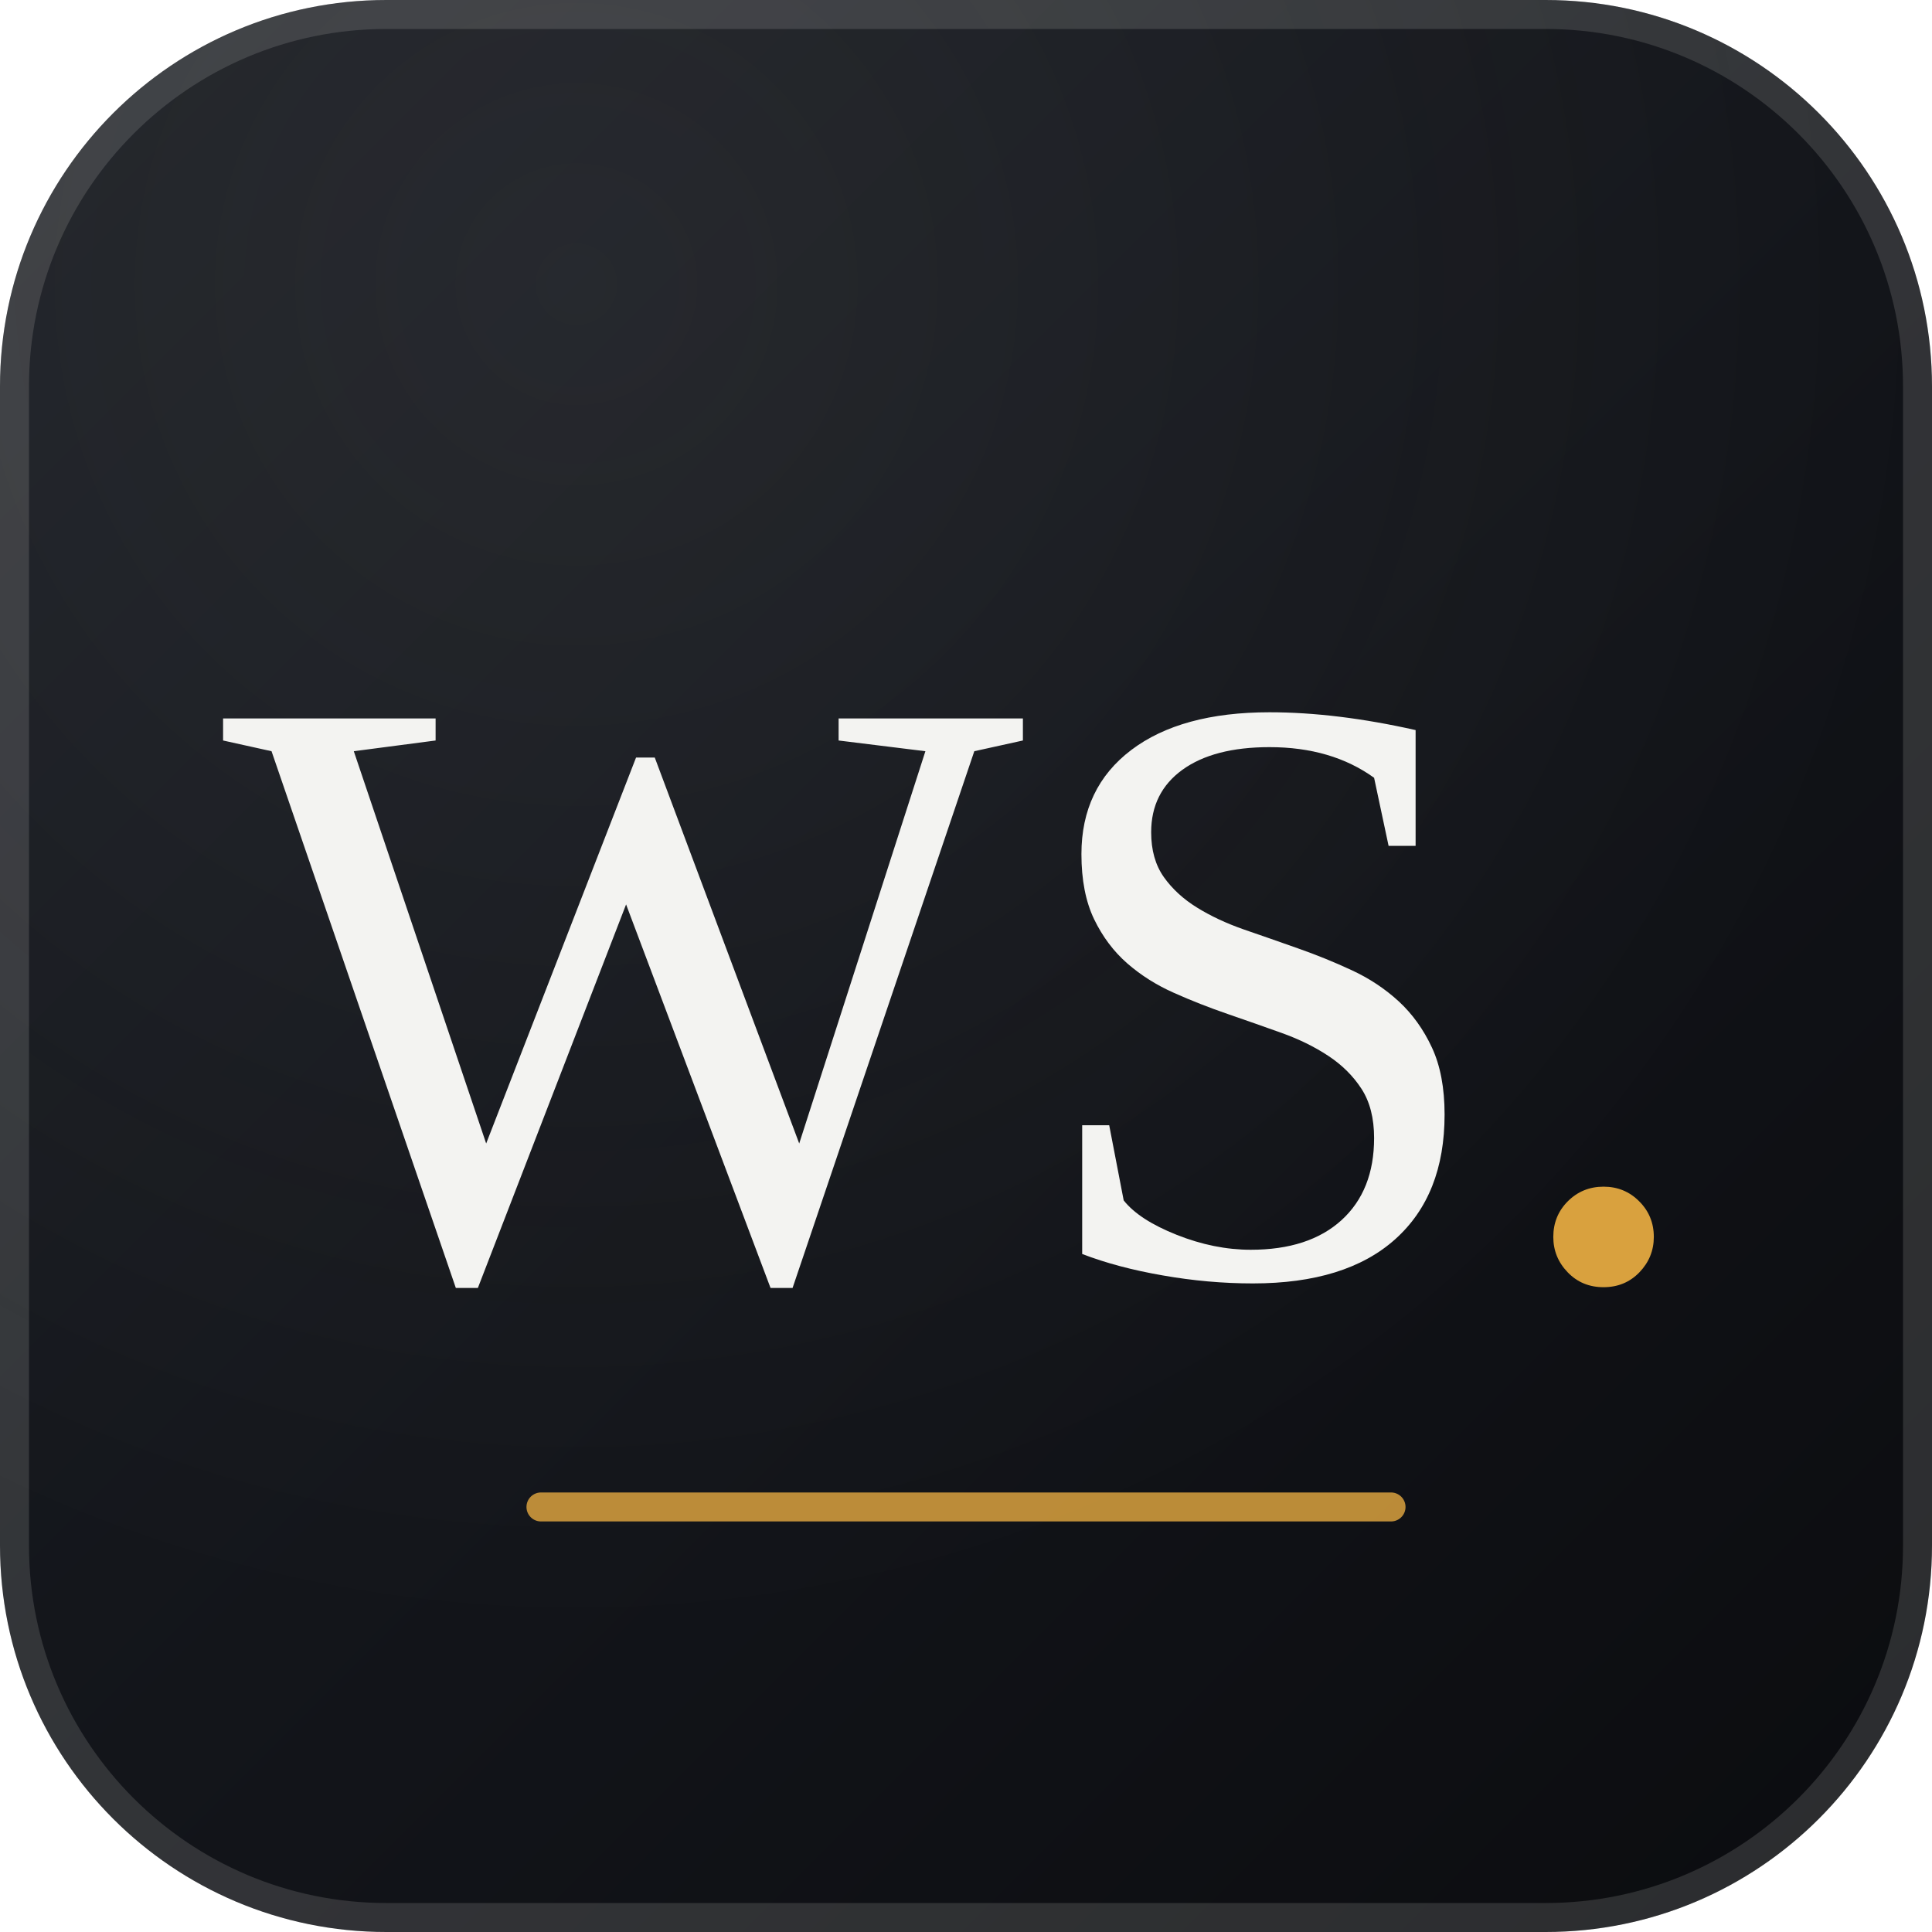
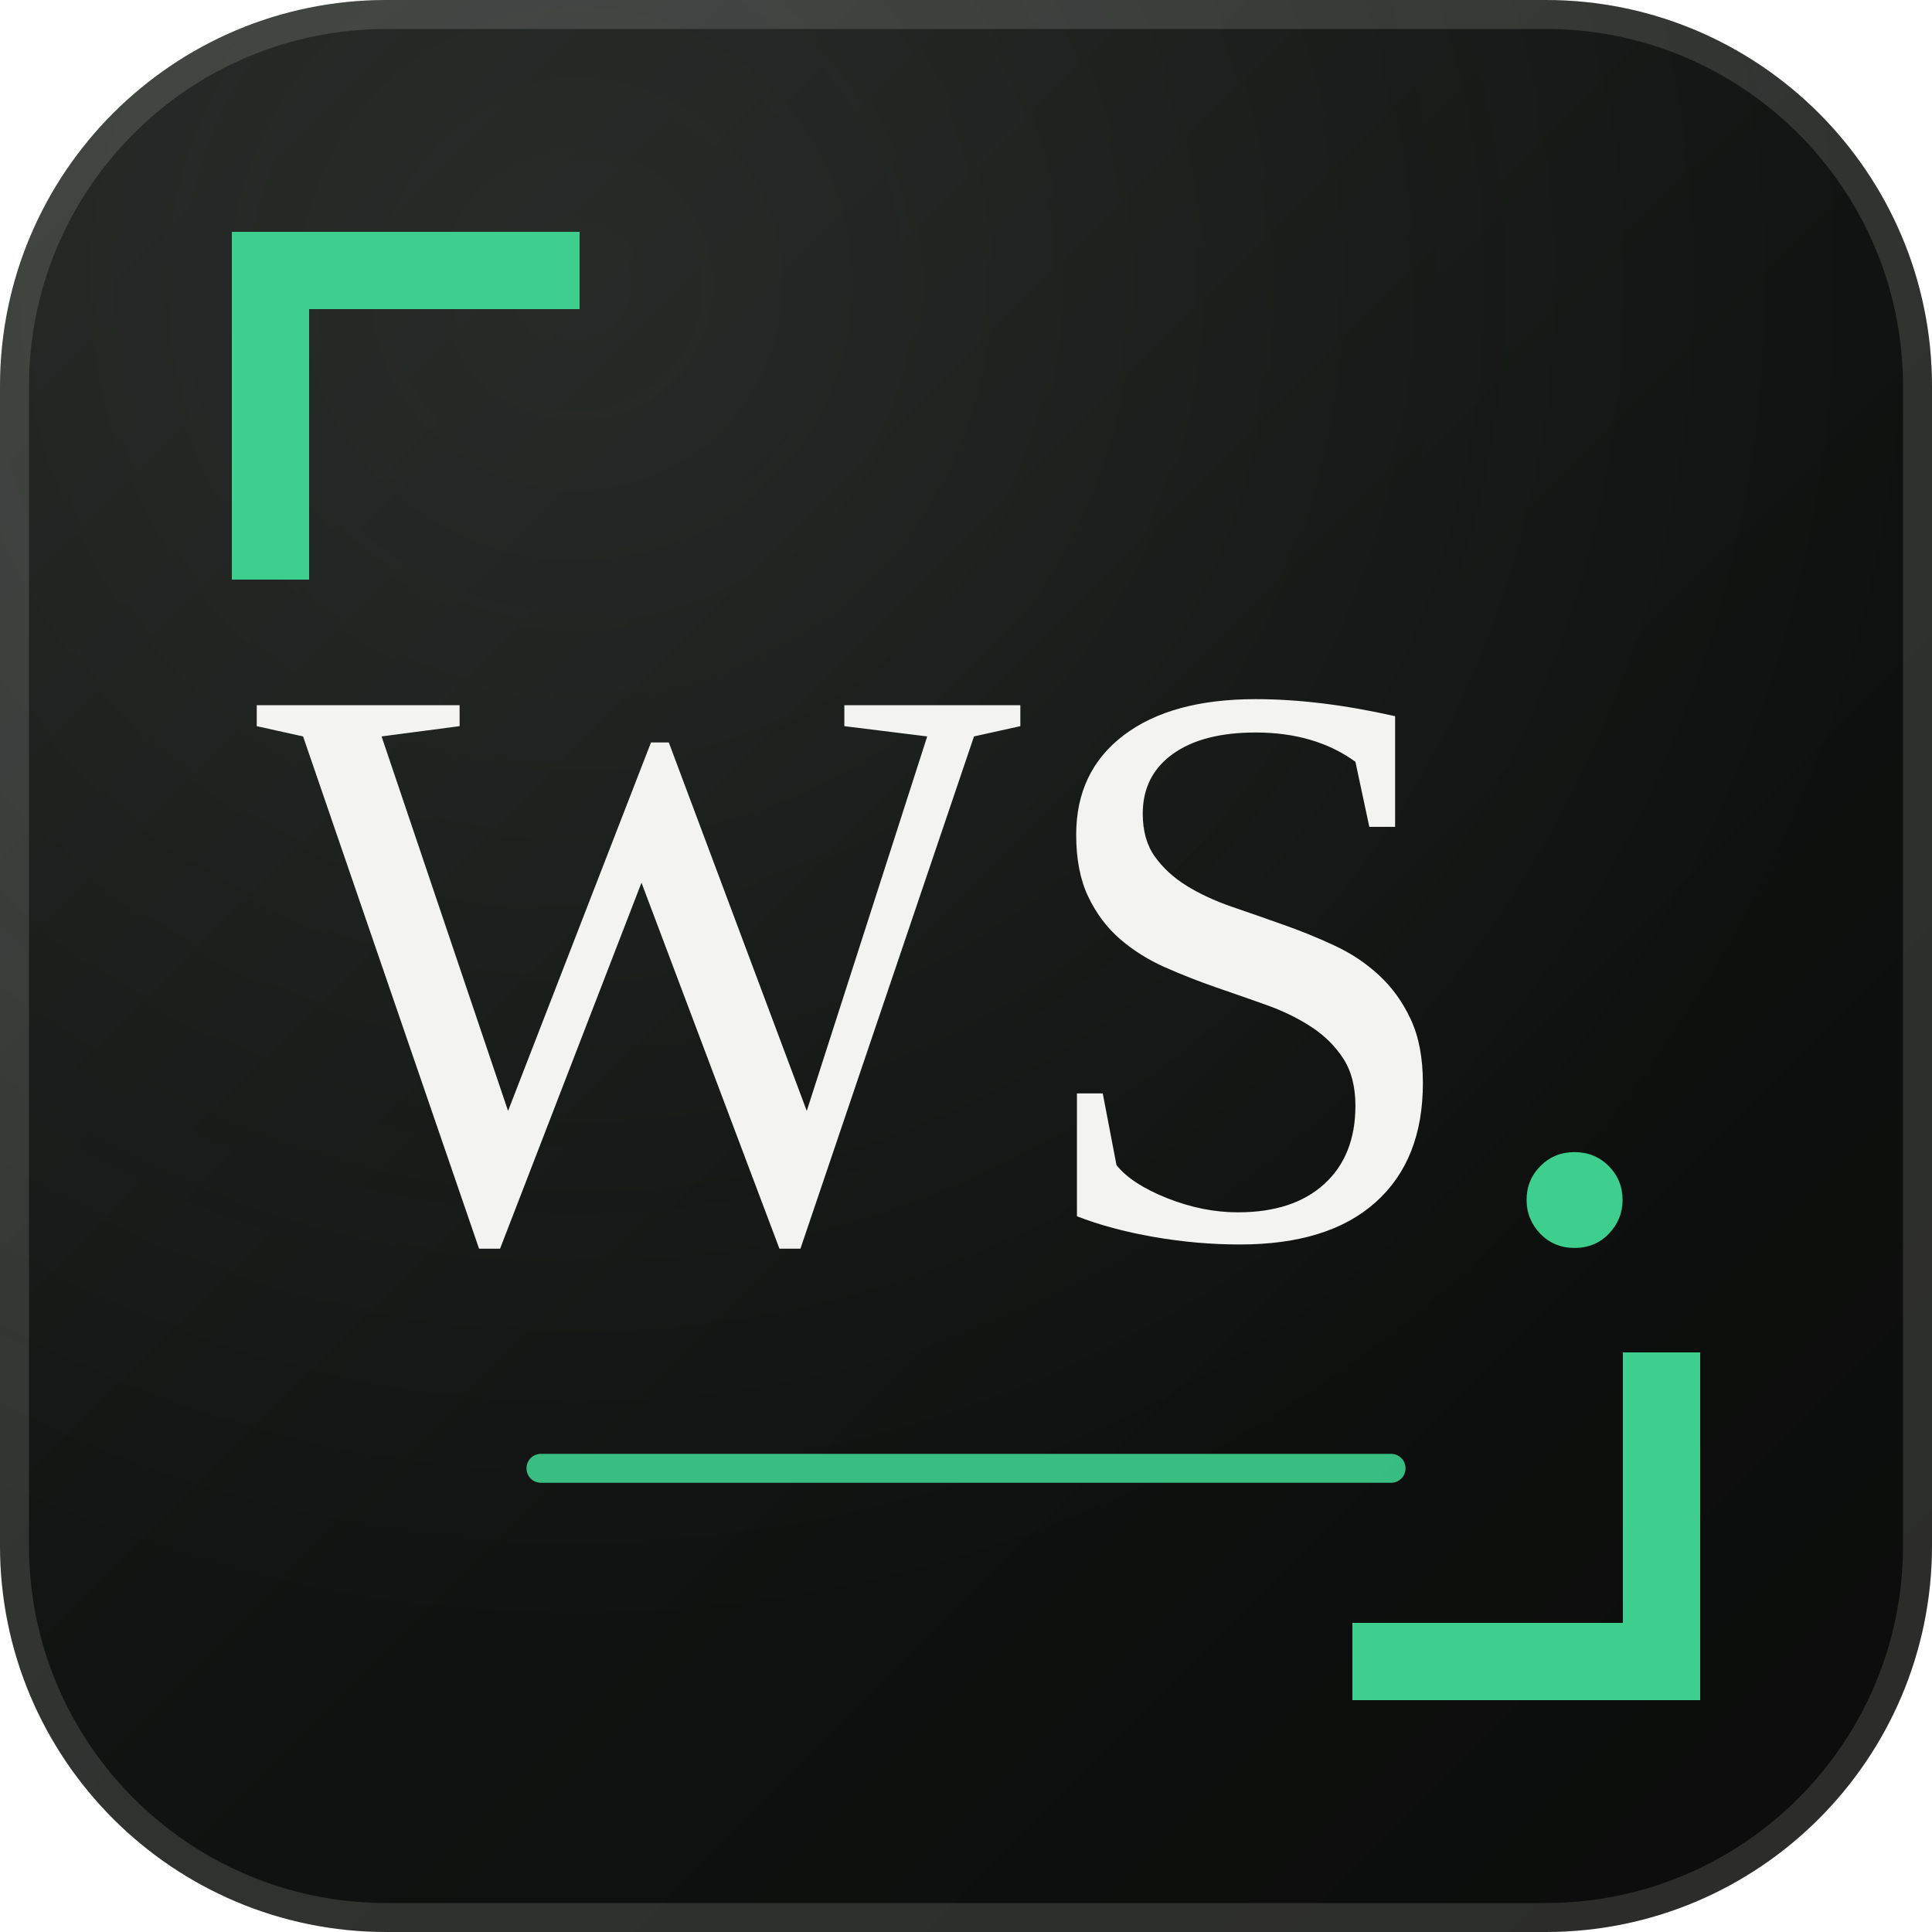
- <svg xmlns="http://www.w3.org/2000/svg" viewBox="0 0 200 200">
+ <svg xmlns="http://www.w3.org/2000/svg" viewBox="0 0 200 200" role="img" aria-label="Weidong Shi">
  <defs>
-     <linearGradient id="bg" x1="0" y1="0" x2="1" y2="1">
-       <stop offset="0" stop-color="#1b1e24" />
-       <stop offset="0.55" stop-color="#121419" />
-       <stop offset="1" stop-color="#0b0c0f" />
+     <linearGradient id="ws-bg" x1="0" y1="0" x2="1" y2="1">
+       <stop offset="0" stop-color="#1a1f1c" />
+       <stop offset="0.55" stop-color="#0f1210" />
+       <stop offset="1" stop-color="#0b0c0b" />
    </linearGradient>
-     <radialGradient id="sheen" cx="0.3" cy="0.15" r="0.7">
-       <stop offset="0" stop-color="#f3f3f1" stop-opacity="0.07" />
+     <radialGradient id="ws-sheen" cx="0.3" cy="0.15" r="0.7">
+       <stop offset="0" stop-color="#f3f3f1" stop-opacity="0.08" />
      <stop offset="1" stop-color="#f3f3f1" stop-opacity="0" />
    </radialGradient>
  </defs>
-   <rect width="200" height="200" rx="40" fill="url(#bg)" />
+   <rect width="200" height="200" rx="40" fill="url(#ws-bg)" />
  <rect x="1.5" y="1.5" width="197" height="197" rx="38.5" fill="none" stroke="#f3f3f1" stroke-opacity="0.14" stroke-width="3" />
-   <rect width="200" height="200" rx="40" fill="url(#sheen)" />
-   <text x="100" y="132" text-anchor="middle" font-family="Georgia, 'Times New Roman', serif" font-size="88" fill="#f3f3f1">WS<tspan fill="#d9a13e">.</tspan>
+   <rect width="200" height="200" rx="40" fill="url(#ws-sheen)" />
+   <path d="M28 28h28M28 28v28" fill="none" stroke="#3ecf8e" stroke-width="8" stroke-linecap="square" />
+   <path d="M172 172h-28M172 172v-28" fill="none" stroke="#3ecf8e" stroke-width="8" stroke-linecap="square" />
+   <text x="100" y="128" text-anchor="middle" font-family="Georgia, 'Times New Roman', Times, serif" font-size="84" fill="#f3f3f1">WS<tspan fill="#3ecf8e">.</tspan>
  </text>
-   <line x1="56" y1="156" x2="144" y2="156" stroke="#d9a13e" stroke-width="3" stroke-linecap="round" opacity="0.85" />
+   <line x1="56" y1="152" x2="144" y2="152" stroke="#3ecf8e" stroke-width="3" stroke-linecap="round" opacity="0.9" />
</svg>
